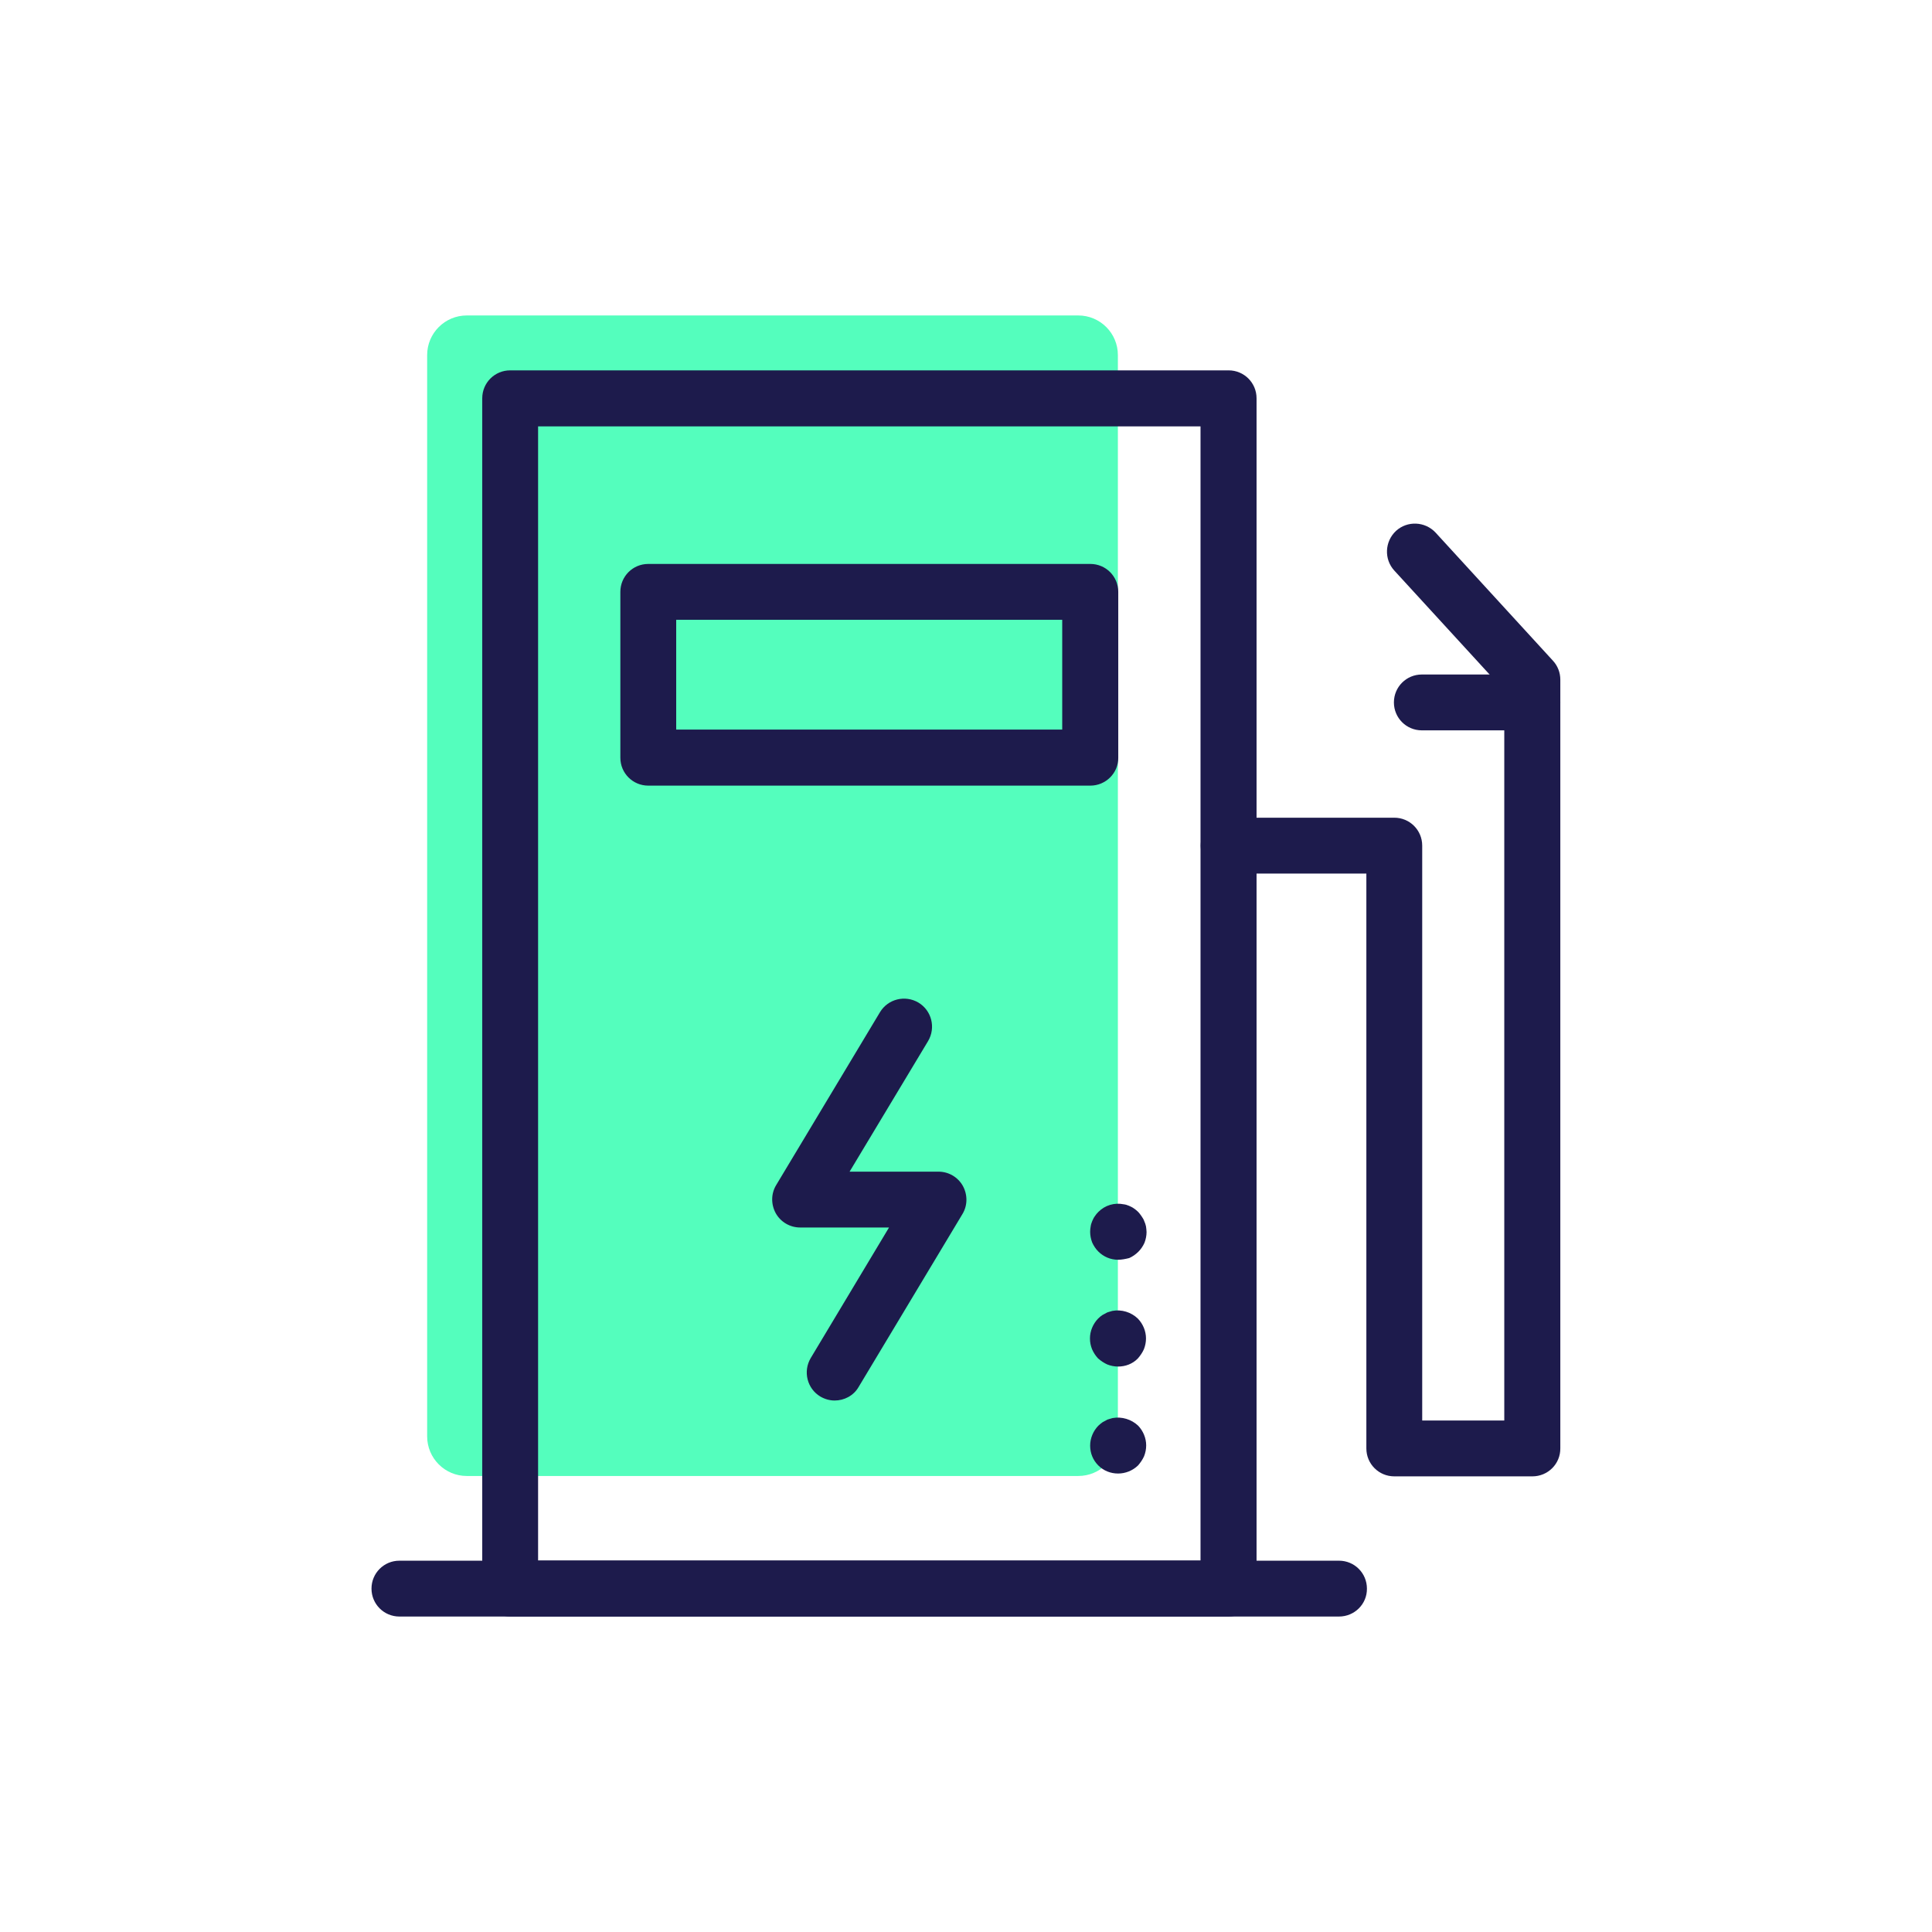
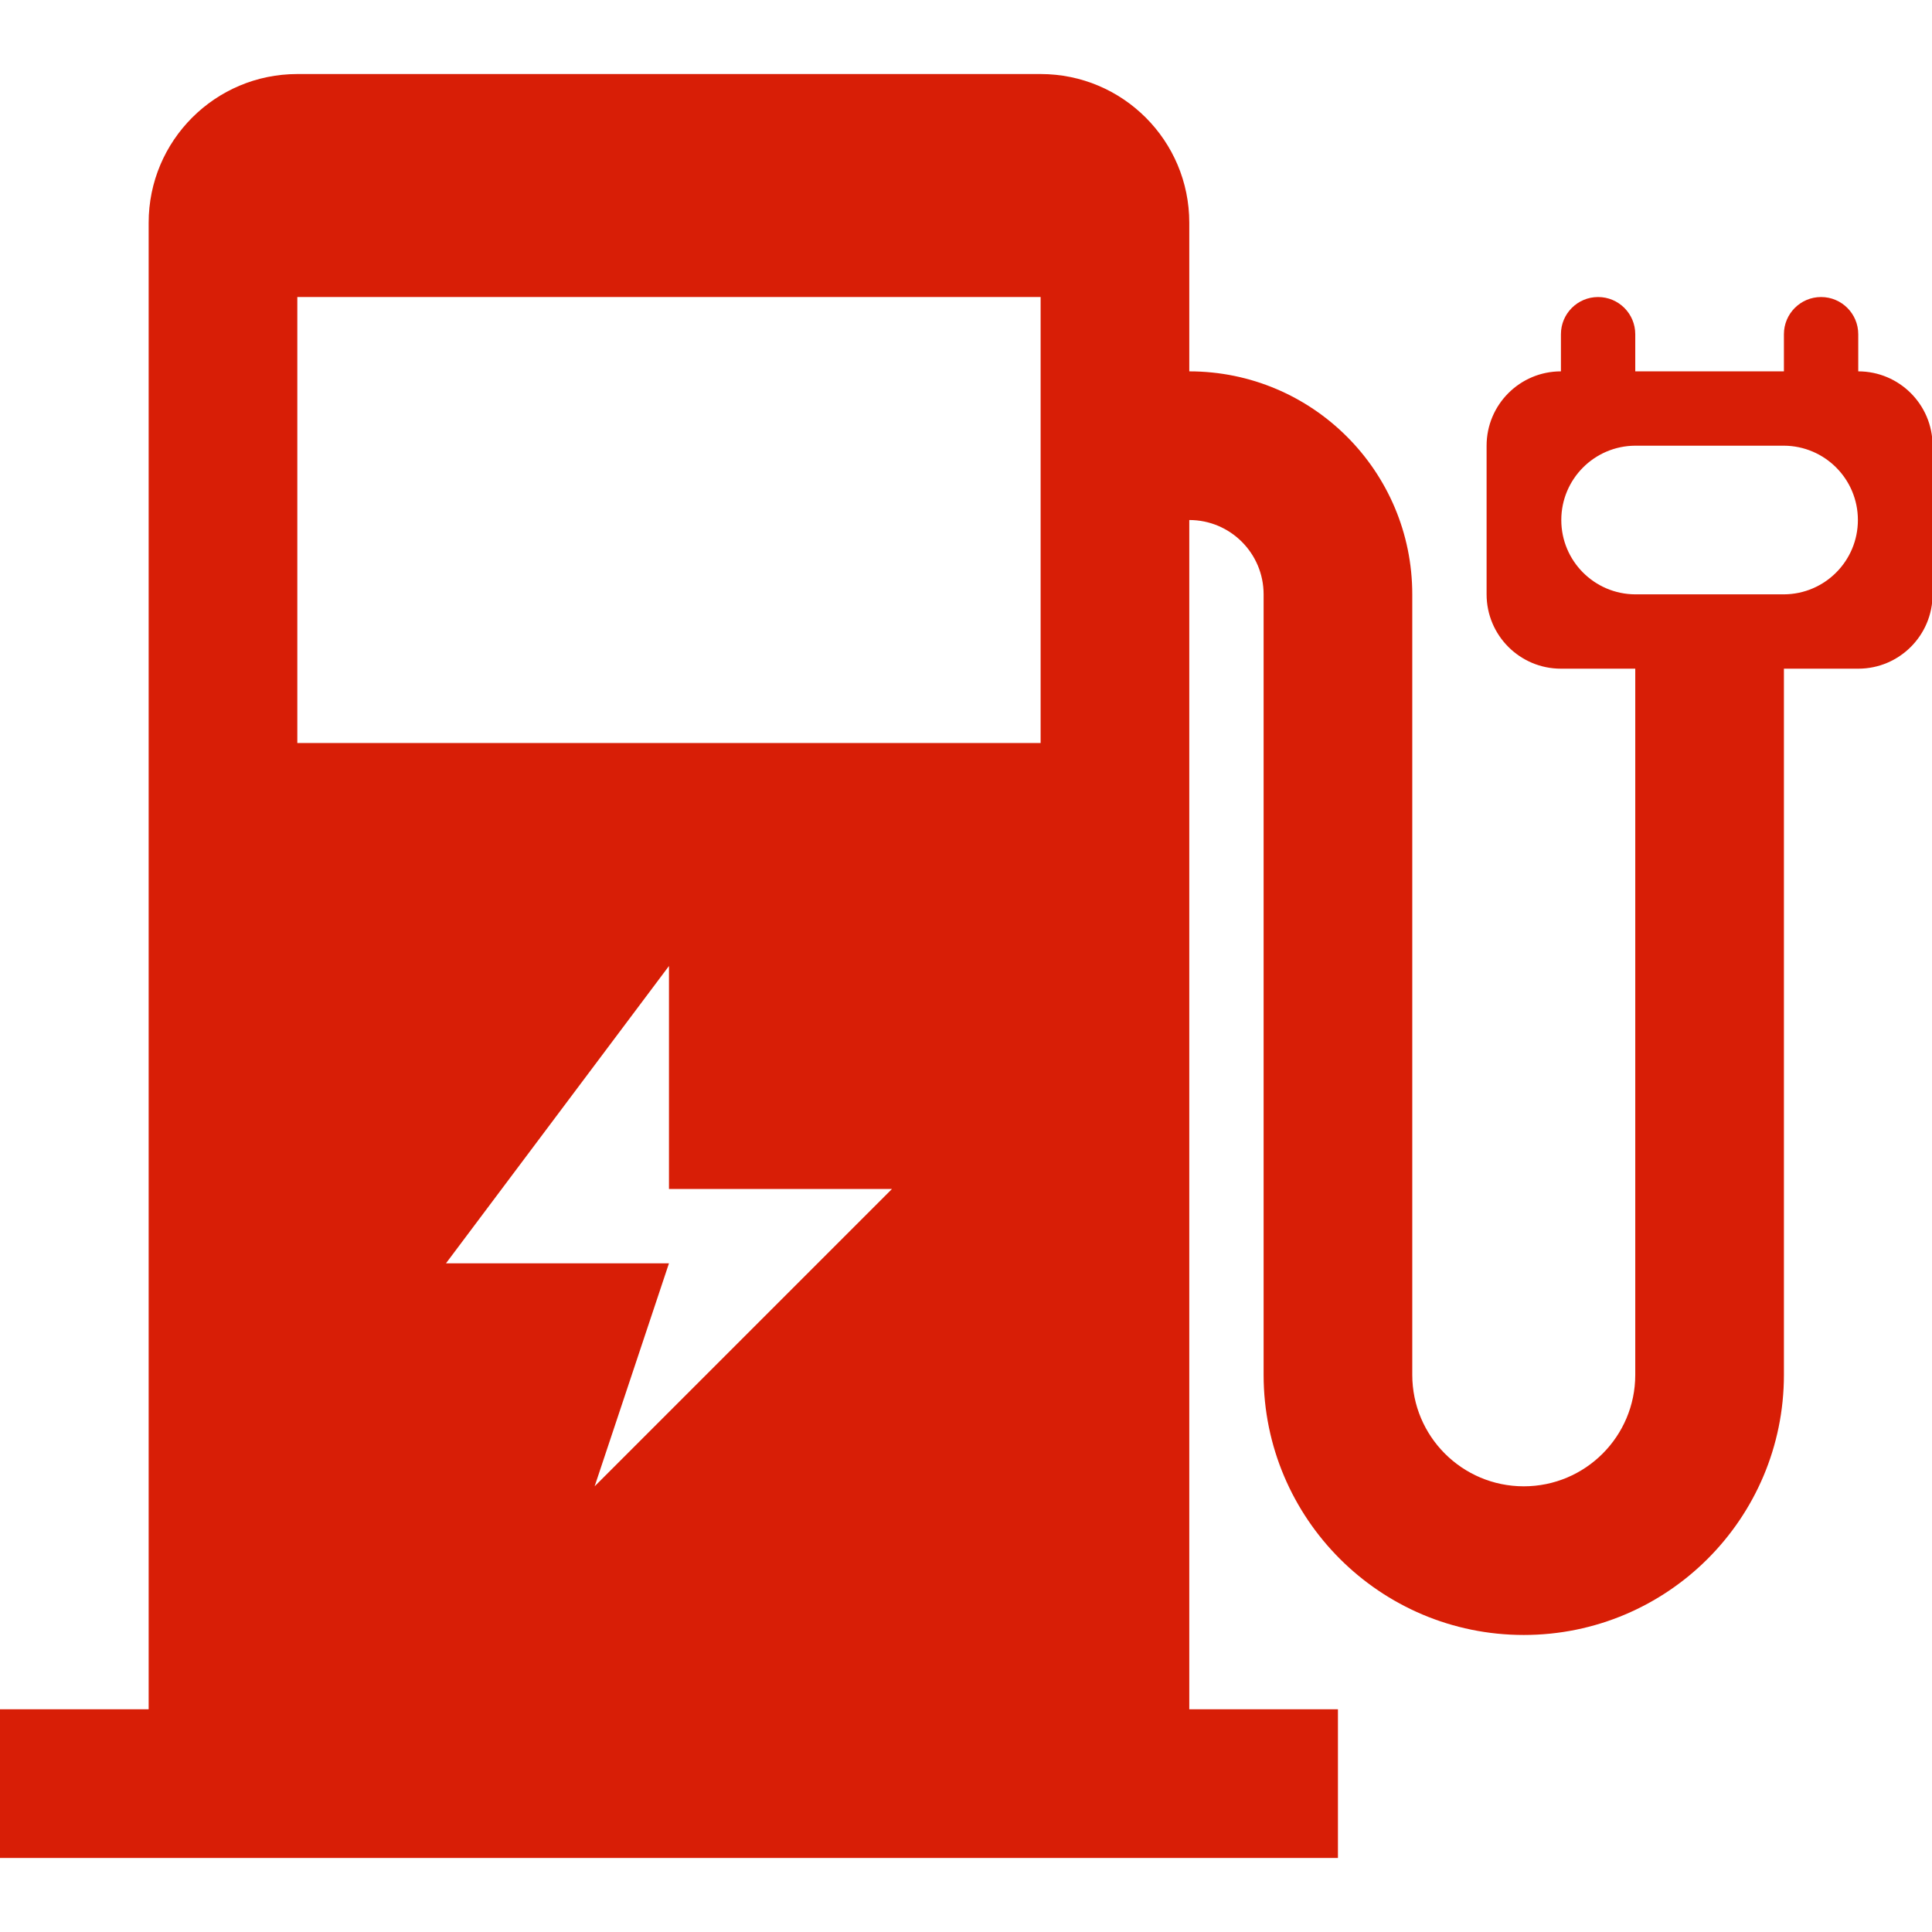
- <svg xmlns="http://www.w3.org/2000/svg" t="1655260034724" class="icon" viewBox="0 0 1024 1024" version="1.1" p-id="3255" width="200" height="200">
-   <defs>
-     <style type="text/css">@font-face { font-family: feedback-iconfont; src: url("//at.alicdn.com/t/font_1031158_u69w8yhxdu.woff2?t=1630033759944") format("woff2"), url("//at.alicdn.com/t/font_1031158_u69w8yhxdu.woff?t=1630033759944") format("woff"), url("//at.alicdn.com/t/font_1031158_u69w8yhxdu.ttf?t=1630033759944") format("truetype"); }
- </style>
-   </defs>
-   <path d="M571.5 782.3H247.4c-11.6 0-21-9.4-21-21V188.2c0-11.6 9.4-21 21-21h324.1c11.6 0 21 9.4 21 21v573.1c0.1 11.6-9.4 21-21 21z" fill="#54FEBD" p-id="3256" />
-   <path d="M651.1 856.8H270.4c-8.2 0-14.8-6.6-14.8-14.8V211.1c0-8.2 6.6-14.8 14.8-14.8h380.8c8.2 0 14.8 6.6 14.8 14.8V842c0 8.2-6.7 14.8-14.9 14.8z m-365.9-29.7h351.1V226H285.2v601.1z" fill="#1D1B4C" p-id="3257" />
-   <path d="M442.4 742.3c-2.6 0-5.2-0.7-7.6-2.1-7-4.2-9.3-13.3-5.1-20.4l41.5-69.2h-47.1c-5.4 0-10.3-2.9-12.9-7.5-2.6-4.7-2.6-10.4 0.2-15l55-91.6c4.2-7 13.3-9.3 20.4-5.1 7 4.2 9.3 13.3 5.1 20.4L450.3 621h47.1c5.4 0 10.3 2.9 12.9 7.5 2.6 4.7 2.6 10.4-0.2 15l-55 91.6c-2.7 4.7-7.7 7.2-12.7 7.2zM812.2 782.5H739c-8.2 0-14.8-6.6-14.8-14.8V463h-73c-8.2 0-14.8-6.6-14.8-14.8 0-8.2 6.6-14.8 14.8-14.8H739c8.2 0 14.8 6.6 14.8 14.8v304.7h43.5V366L739 302.4c-5.5-6-5.1-15.4 0.9-21 6-5.5 15.4-5.1 21 0.9l62.2 67.9c2.5 2.7 3.9 6.3 3.9 10v407.4c0.1 8.3-6.6 14.9-14.8 14.9z" fill="#1D1B4C" p-id="3258" />
-   <path d="M812.2 387.1h-58.6c-8.2 0-14.8-6.6-14.8-14.8s6.6-14.8 14.8-14.8h58.6c8.2 0 14.8 6.6 14.8 14.8s-6.6 14.8-14.8 14.8zM577.9 416.4H343.6c-8.2 0-14.8-6.6-14.8-14.8v-87.9c0-8.2 6.6-14.8 14.8-14.8h234.3c8.2 0 14.8 6.6 14.8 14.8v87.9c0.1 8.1-6.6 14.8-14.8 14.8z m-219.5-29.7H563v-58.2H358.4v58.2zM709.7 856.8h-498c-8.2 0-14.8-6.6-14.8-14.8 0-8.2 6.6-14.8 14.8-14.8h498c8.2 0 14.8 6.6 14.8 14.8 0.1 8.2-6.6 14.8-14.8 14.8zM592.6 667.7c-4 0-7.7-1.6-10.5-4.4-1.4-1.4-2.4-3-3.2-4.7-0.7-1.8-1.1-3.8-1.1-5.7 0-0.9 0.1-2 0.3-3 0.1-0.9 0.5-1.9 0.8-2.7 0.4-0.9 0.8-1.8 1.4-2.6 0.5-0.8 1.2-1.6 1.9-2.3 3.5-3.5 8.5-5 13.4-4 0.9 0.1 1.9 0.4 2.8 0.8 0.9 0.4 1.8 0.8 2.6 1.4 0.8 0.5 1.6 1.2 2.3 1.9 0.7 0.7 1.2 1.5 1.8 2.3 0.5 0.8 1.1 1.6 1.4 2.6 0.4 0.8 0.7 1.8 0.9 2.7 0.1 0.9 0.3 2 0.3 3 0 1.9-0.4 3.9-1.1 5.7-0.8 1.8-1.9 3.4-3.2 4.7-1.5 1.5-3.1 2.6-4.9 3.4-2 0.5-4 0.9-5.9 0.9zM592.6 724.3c-2 0-3.9-0.4-5.7-1.1-1.8-0.8-3.4-1.9-4.9-3.2-1.4-1.5-2.4-3.1-3.2-4.9-0.7-1.8-1.1-3.6-1.1-5.7 0-3.9 1.6-7.7 4.3-10.5 0.7-0.7 1.5-1.4 2.3-1.9 0.8-0.4 1.6-0.9 2.6-1.4 0.8-0.3 1.8-0.5 2.7-0.8 4.9-0.9 10 0.7 13.5 4.1 2.7 2.8 4.3 6.6 4.3 10.5 0 2-0.4 3.9-1.1 5.7-0.8 1.8-1.9 3.4-3.2 4.9-2.8 2.9-6.6 4.3-10.5 4.3zM592.6 781c-4 0-7.7-1.5-10.5-4.3s-4.3-6.5-4.3-10.5c0-3.9 1.6-7.7 4.3-10.5 0.7-0.7 1.5-1.3 2.3-1.9 0.8-0.4 1.6-0.9 2.6-1.4 0.8-0.3 1.8-0.5 2.7-0.8 4.9-0.9 10 0.7 13.5 4 2.7 2.8 4.3 6.6 4.3 10.5 0 2-0.4 3.9-1.1 5.7-0.8 1.8-1.9 3.4-3.2 4.9-2.9 2.8-6.7 4.3-10.6 4.3z" fill="#1D1B4C" p-id="3259" />
+ <svg xmlns="http://www.w3.org/2000/svg" t="1655262154231" class="icon" viewBox="0 0 1109 1024" version="1.1" p-id="3572" width="200" height="200">
+   <path d="M1066.667 341.333h-42.667v405.333a149.333 149.333 0 0 1-298.667 0V298.667a42.667 42.667 0 0 0-42.667-42.667v682.667h85.333v85.333H0v-85.333h85.333V85.333a85.333 85.333 0 0 1 85.333-85.333h426.667a85.333 85.333 0 0 1 85.333 85.333v85.333a128 128 0 0 1 128 128v448a64 64 0 0 0 128 0V341.333h-42.667a42.667 42.667 0 0 1-42.667-42.667V213.333a42.667 42.667 0 0 1 42.667-42.667v-21.333a21.333 21.333 0 0 1 42.667 0V170.667h85.333v-21.333a21.333 21.333 0 0 1 42.667 0V170.667a42.667 42.667 0 0 1 42.667 42.667v85.333a42.667 42.667 0 0 1-42.667 42.667zM341.333 810.667l170.667-170.667H384v-128l-128 170.667h128z m256-682.667H170.667v256h426.667V128z m426.667 85.333h-85.333a42.667 42.667 0 0 0 0 85.333h85.333a42.667 42.667 0 0 0 0-85.333z" p-id="3573" fill="#d81e06" />
</svg>
